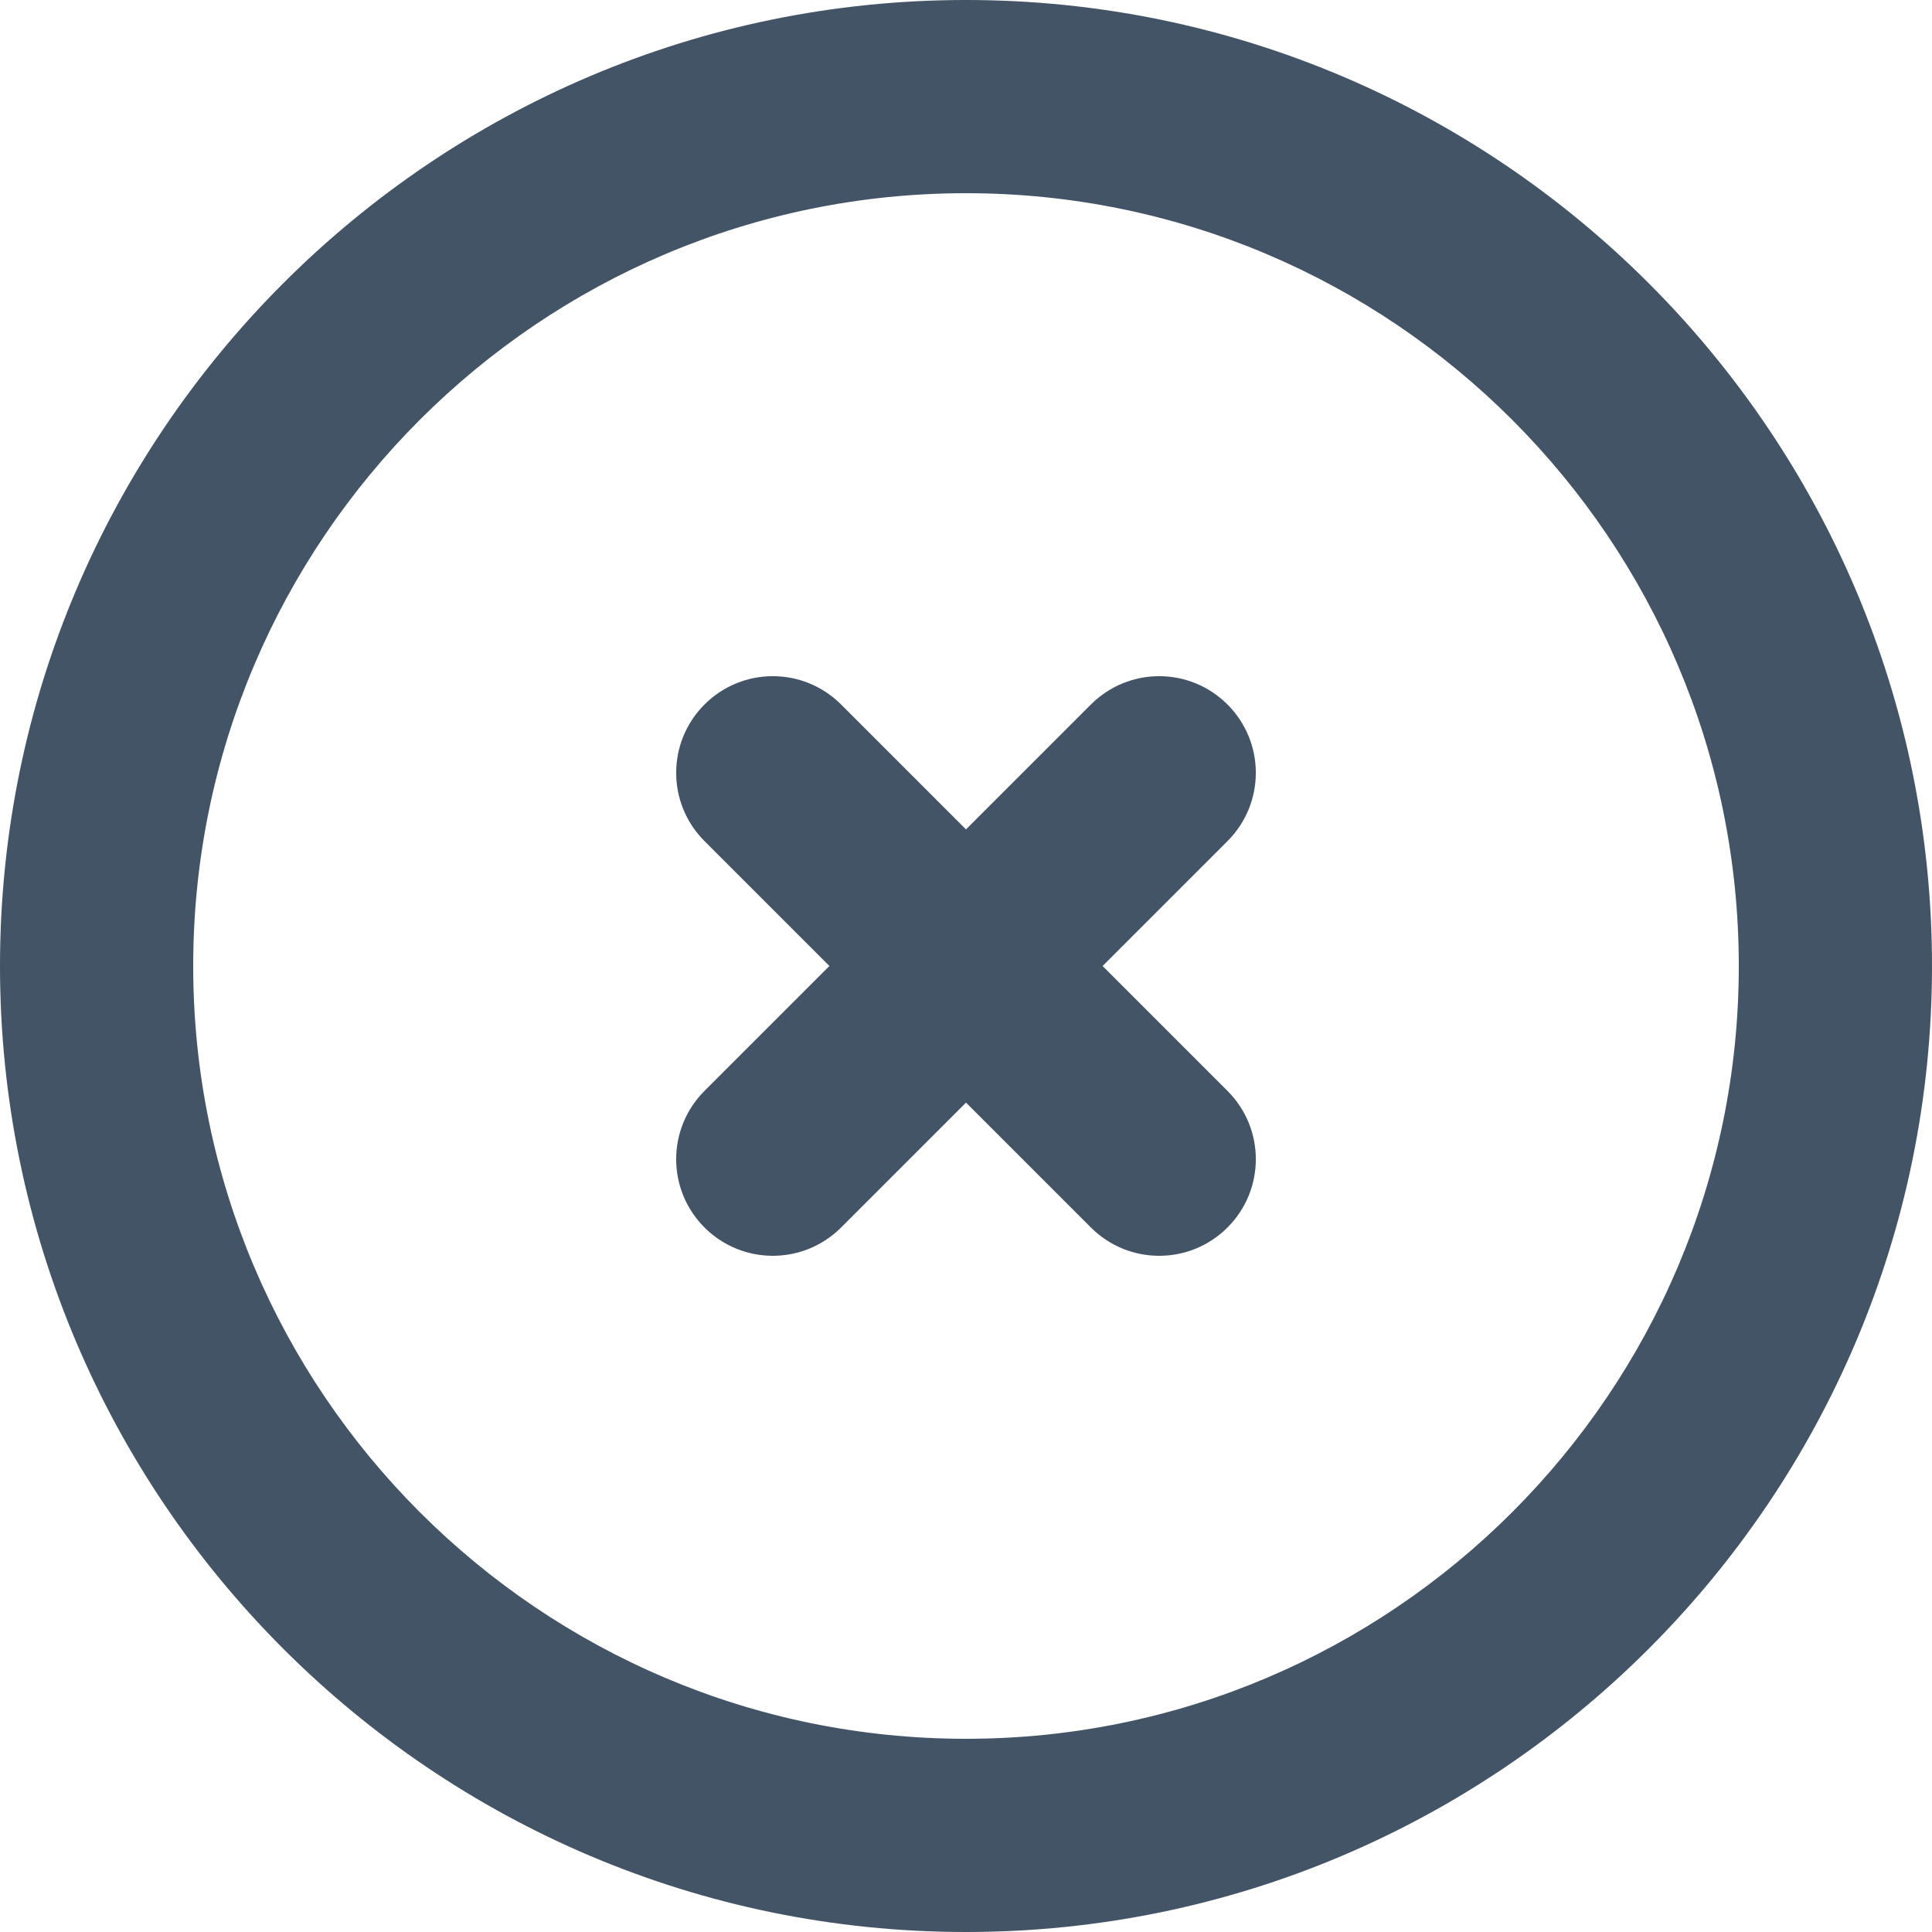
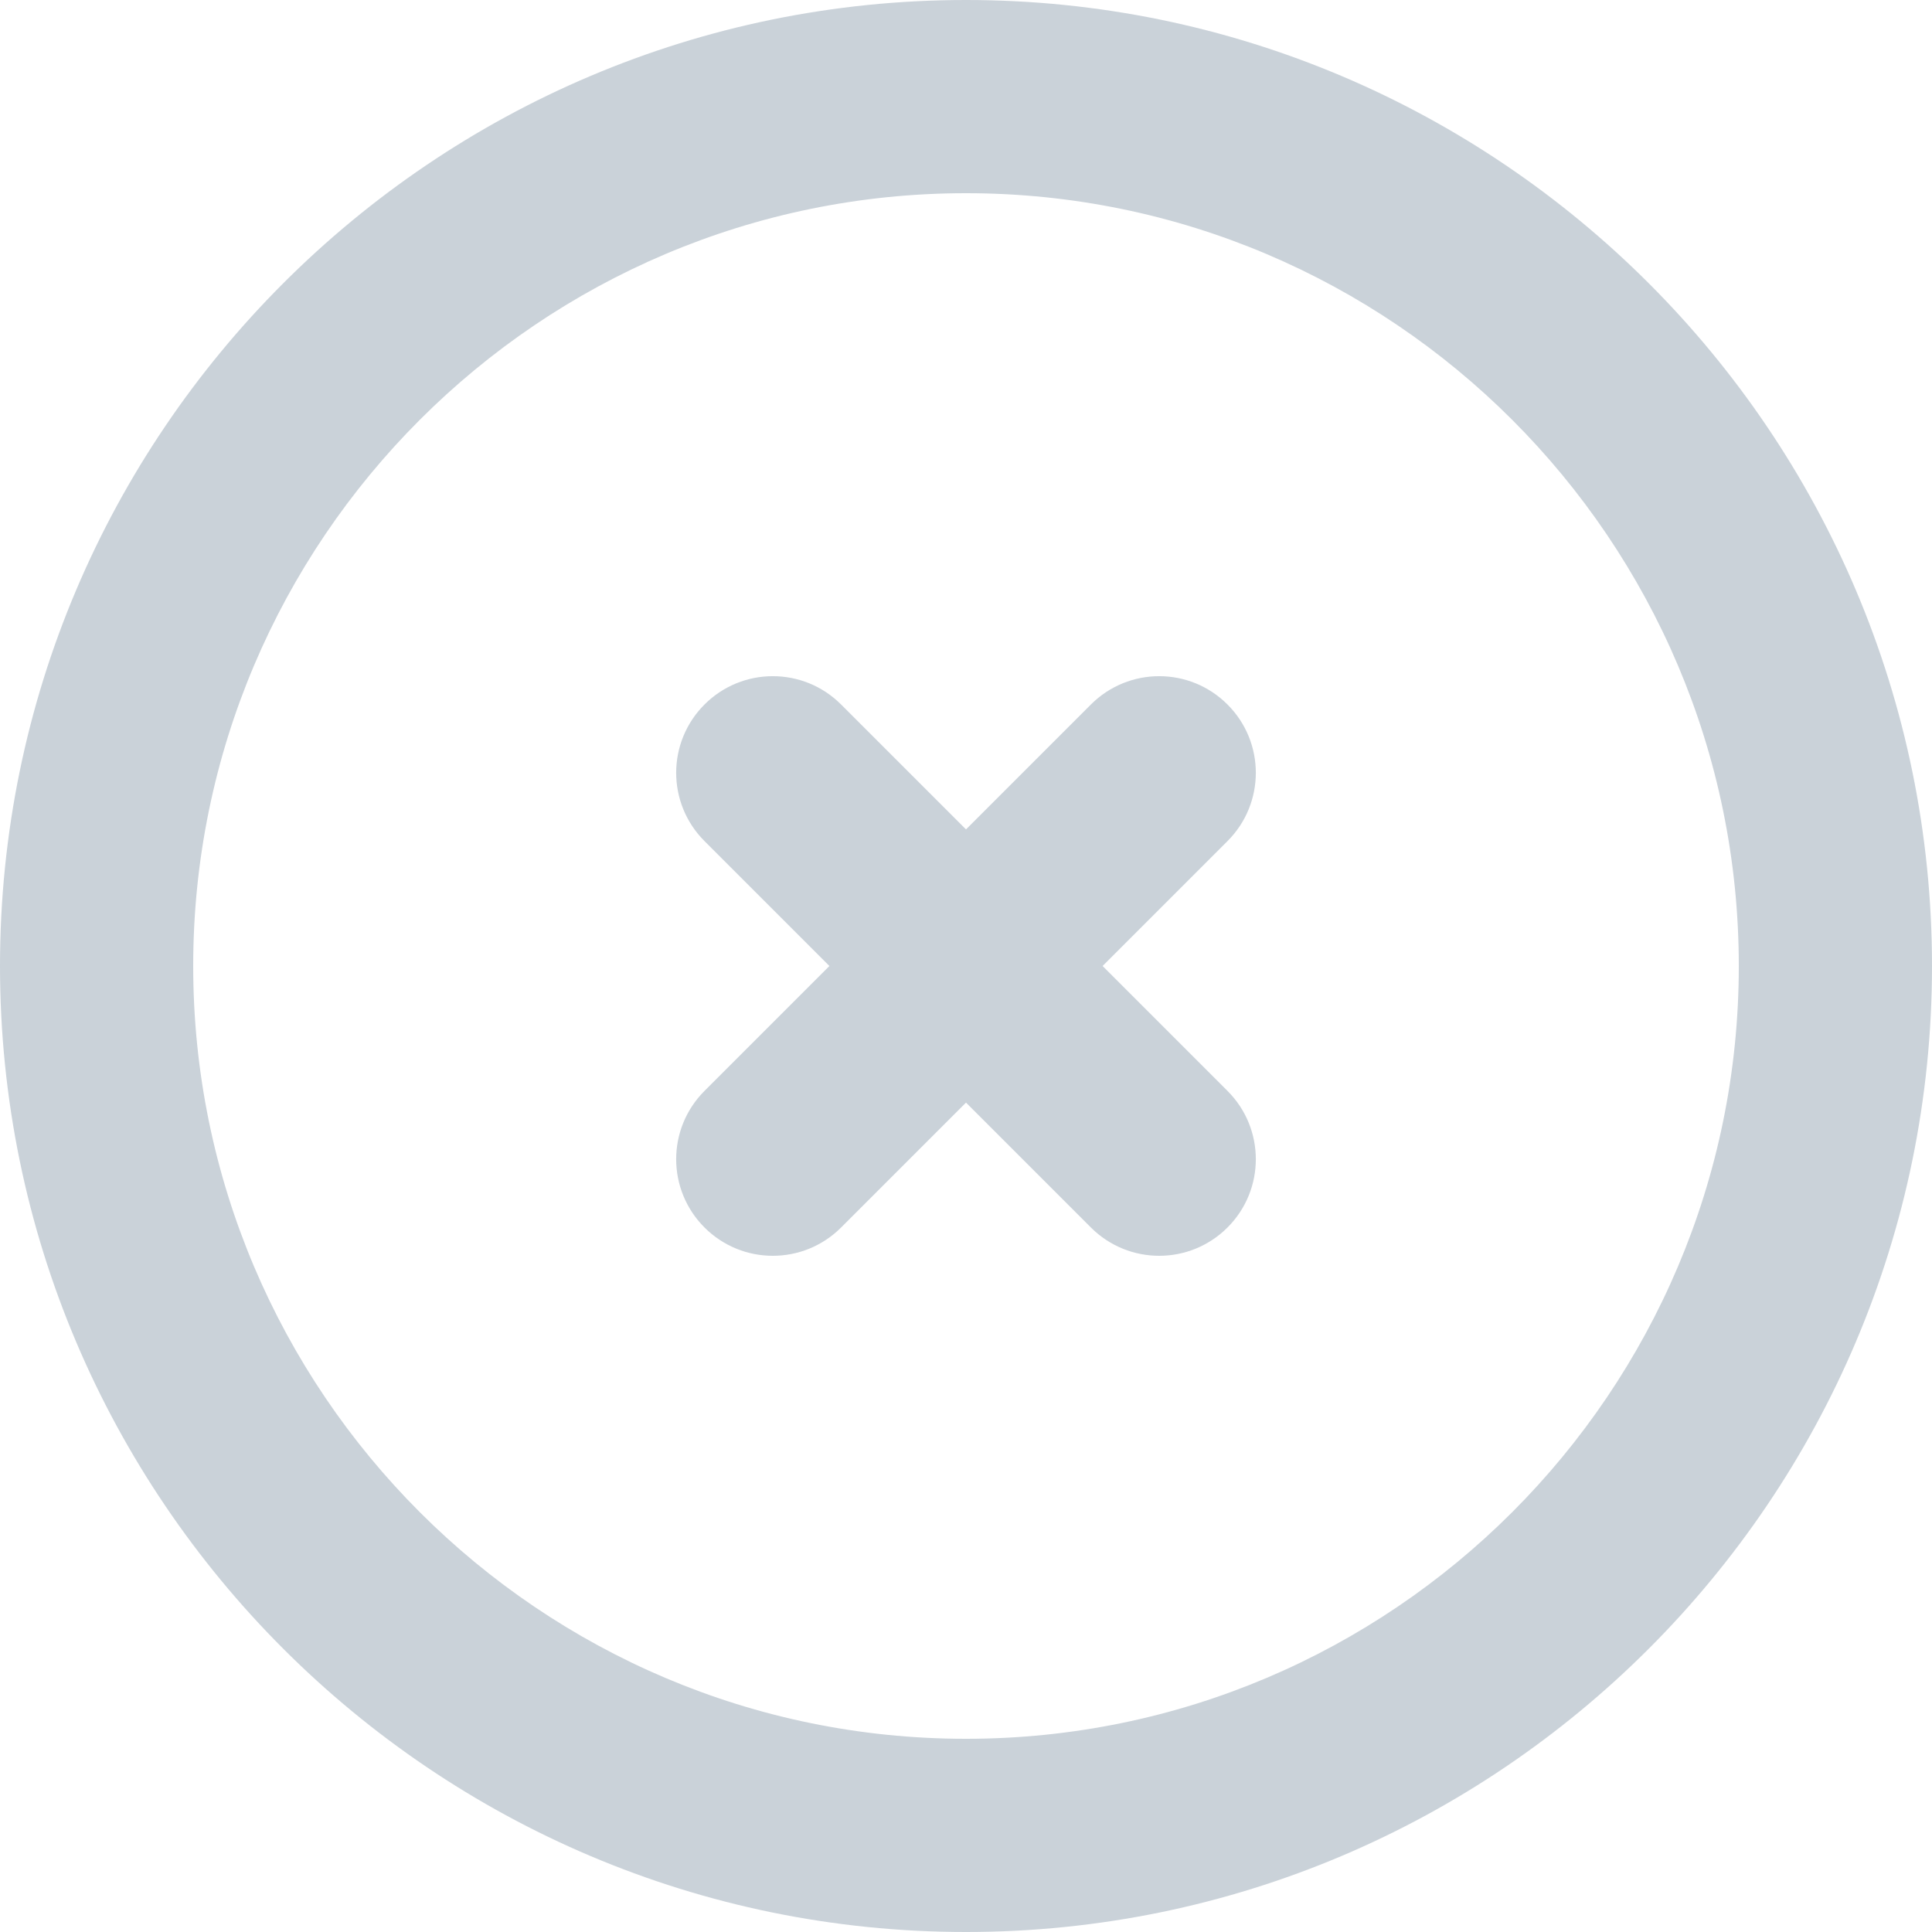
<svg xmlns="http://www.w3.org/2000/svg" width="20" height="20" viewBox="0 0 20 20" fill="none">
-   <path fill-rule="evenodd" clip-rule="evenodd" d="M12.707 7.293C12.316 6.902 11.684 6.902 11.293 7.293L10 8.586L8.707 7.293C8.316 6.902 7.684 6.902 7.293 7.293C6.902 7.684 6.902 8.316 7.293 8.707L8.586 10L7.293 11.293C6.902 11.684 6.902 12.316 7.293 12.707C7.488 12.902 7.744 13 8 13C8.256 13 8.512 12.902 8.707 12.707L10 11.414L11.293 12.707C11.488 12.902 11.744 13 12 13C12.256 13 12.512 12.902 12.707 12.707C13.098 12.316 13.098 11.684 12.707 11.293L11.414 10L12.707 8.707C13.098 8.316 13.098 7.684 12.707 7.293ZM10 18C5.589 18 2 14.411 2 10C2 5.589 5.589 2 10 2C14.411 2 18 5.589 18 10C18 14.411 14.411 18 10 18ZM10 0C4.486 0 0 4.486 0 10C0 15.514 4.486 20 10 20C15.514 20 20 15.514 20 10C20 4.486 15.514 0 10 0Z" fill="#425466" />
+   <path fill-rule="evenodd" clip-rule="evenodd" d="M12.707 7.293C12.316 6.902 11.684 6.902 11.293 7.293L10 8.586L8.707 7.293C8.316 6.902 7.684 6.902 7.293 7.293C6.902 7.684 6.902 8.316 7.293 8.707L8.586 10L7.293 11.293C6.902 11.684 6.902 12.316 7.293 12.707C7.488 12.902 7.744 13 8 13C8.256 13 8.512 12.902 8.707 12.707L10 11.414L11.293 12.707C11.488 12.902 11.744 13 12 13C12.256 13 12.512 12.902 12.707 12.707C13.098 12.316 13.098 11.684 12.707 11.293L11.414 10L12.707 8.707C13.098 8.316 13.098 7.684 12.707 7.293ZM10 18C5.589 18 2 14.411 2 10C2 5.589 5.589 2 10 2C14.411 2 18 5.589 18 10C18 14.411 14.411 18 10 18ZM10 0C4.486 0 0 4.486 0 10C0 15.514 4.486 20 10 20C15.514 20 20 15.514 20 10C20 4.486 15.514 0 10 0Z" fill="#CAD2D9" />
</svg>
